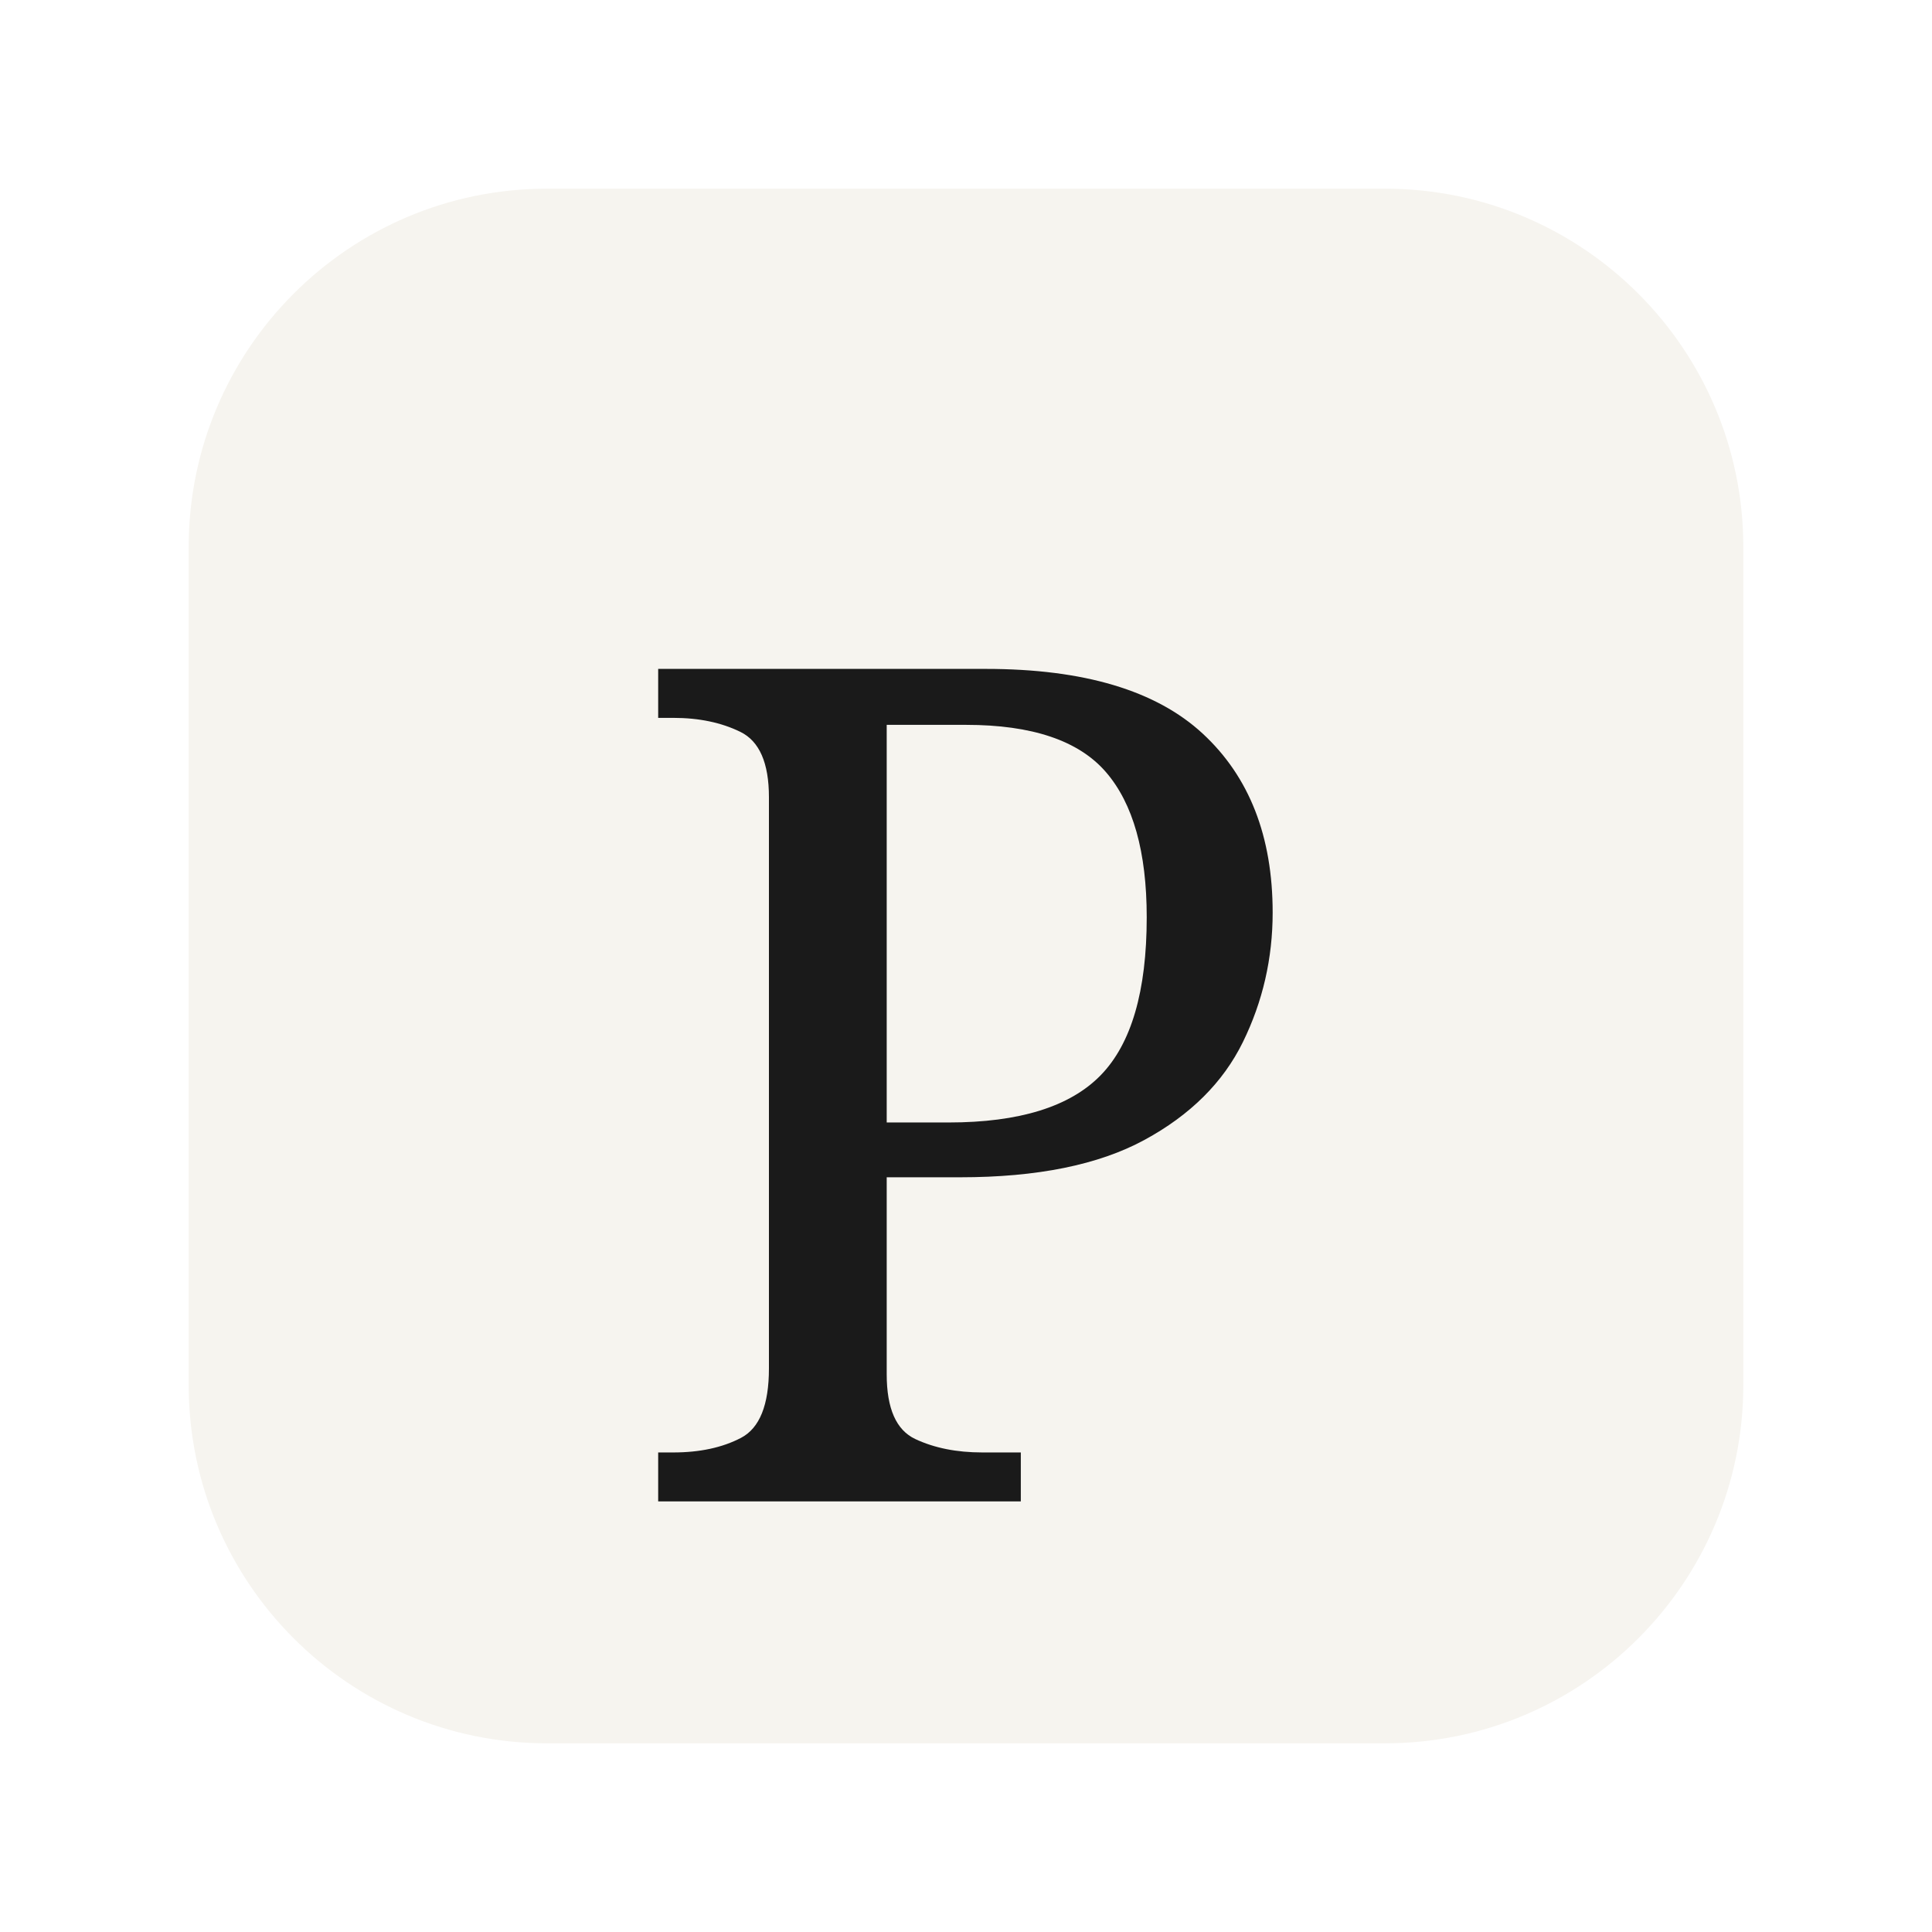
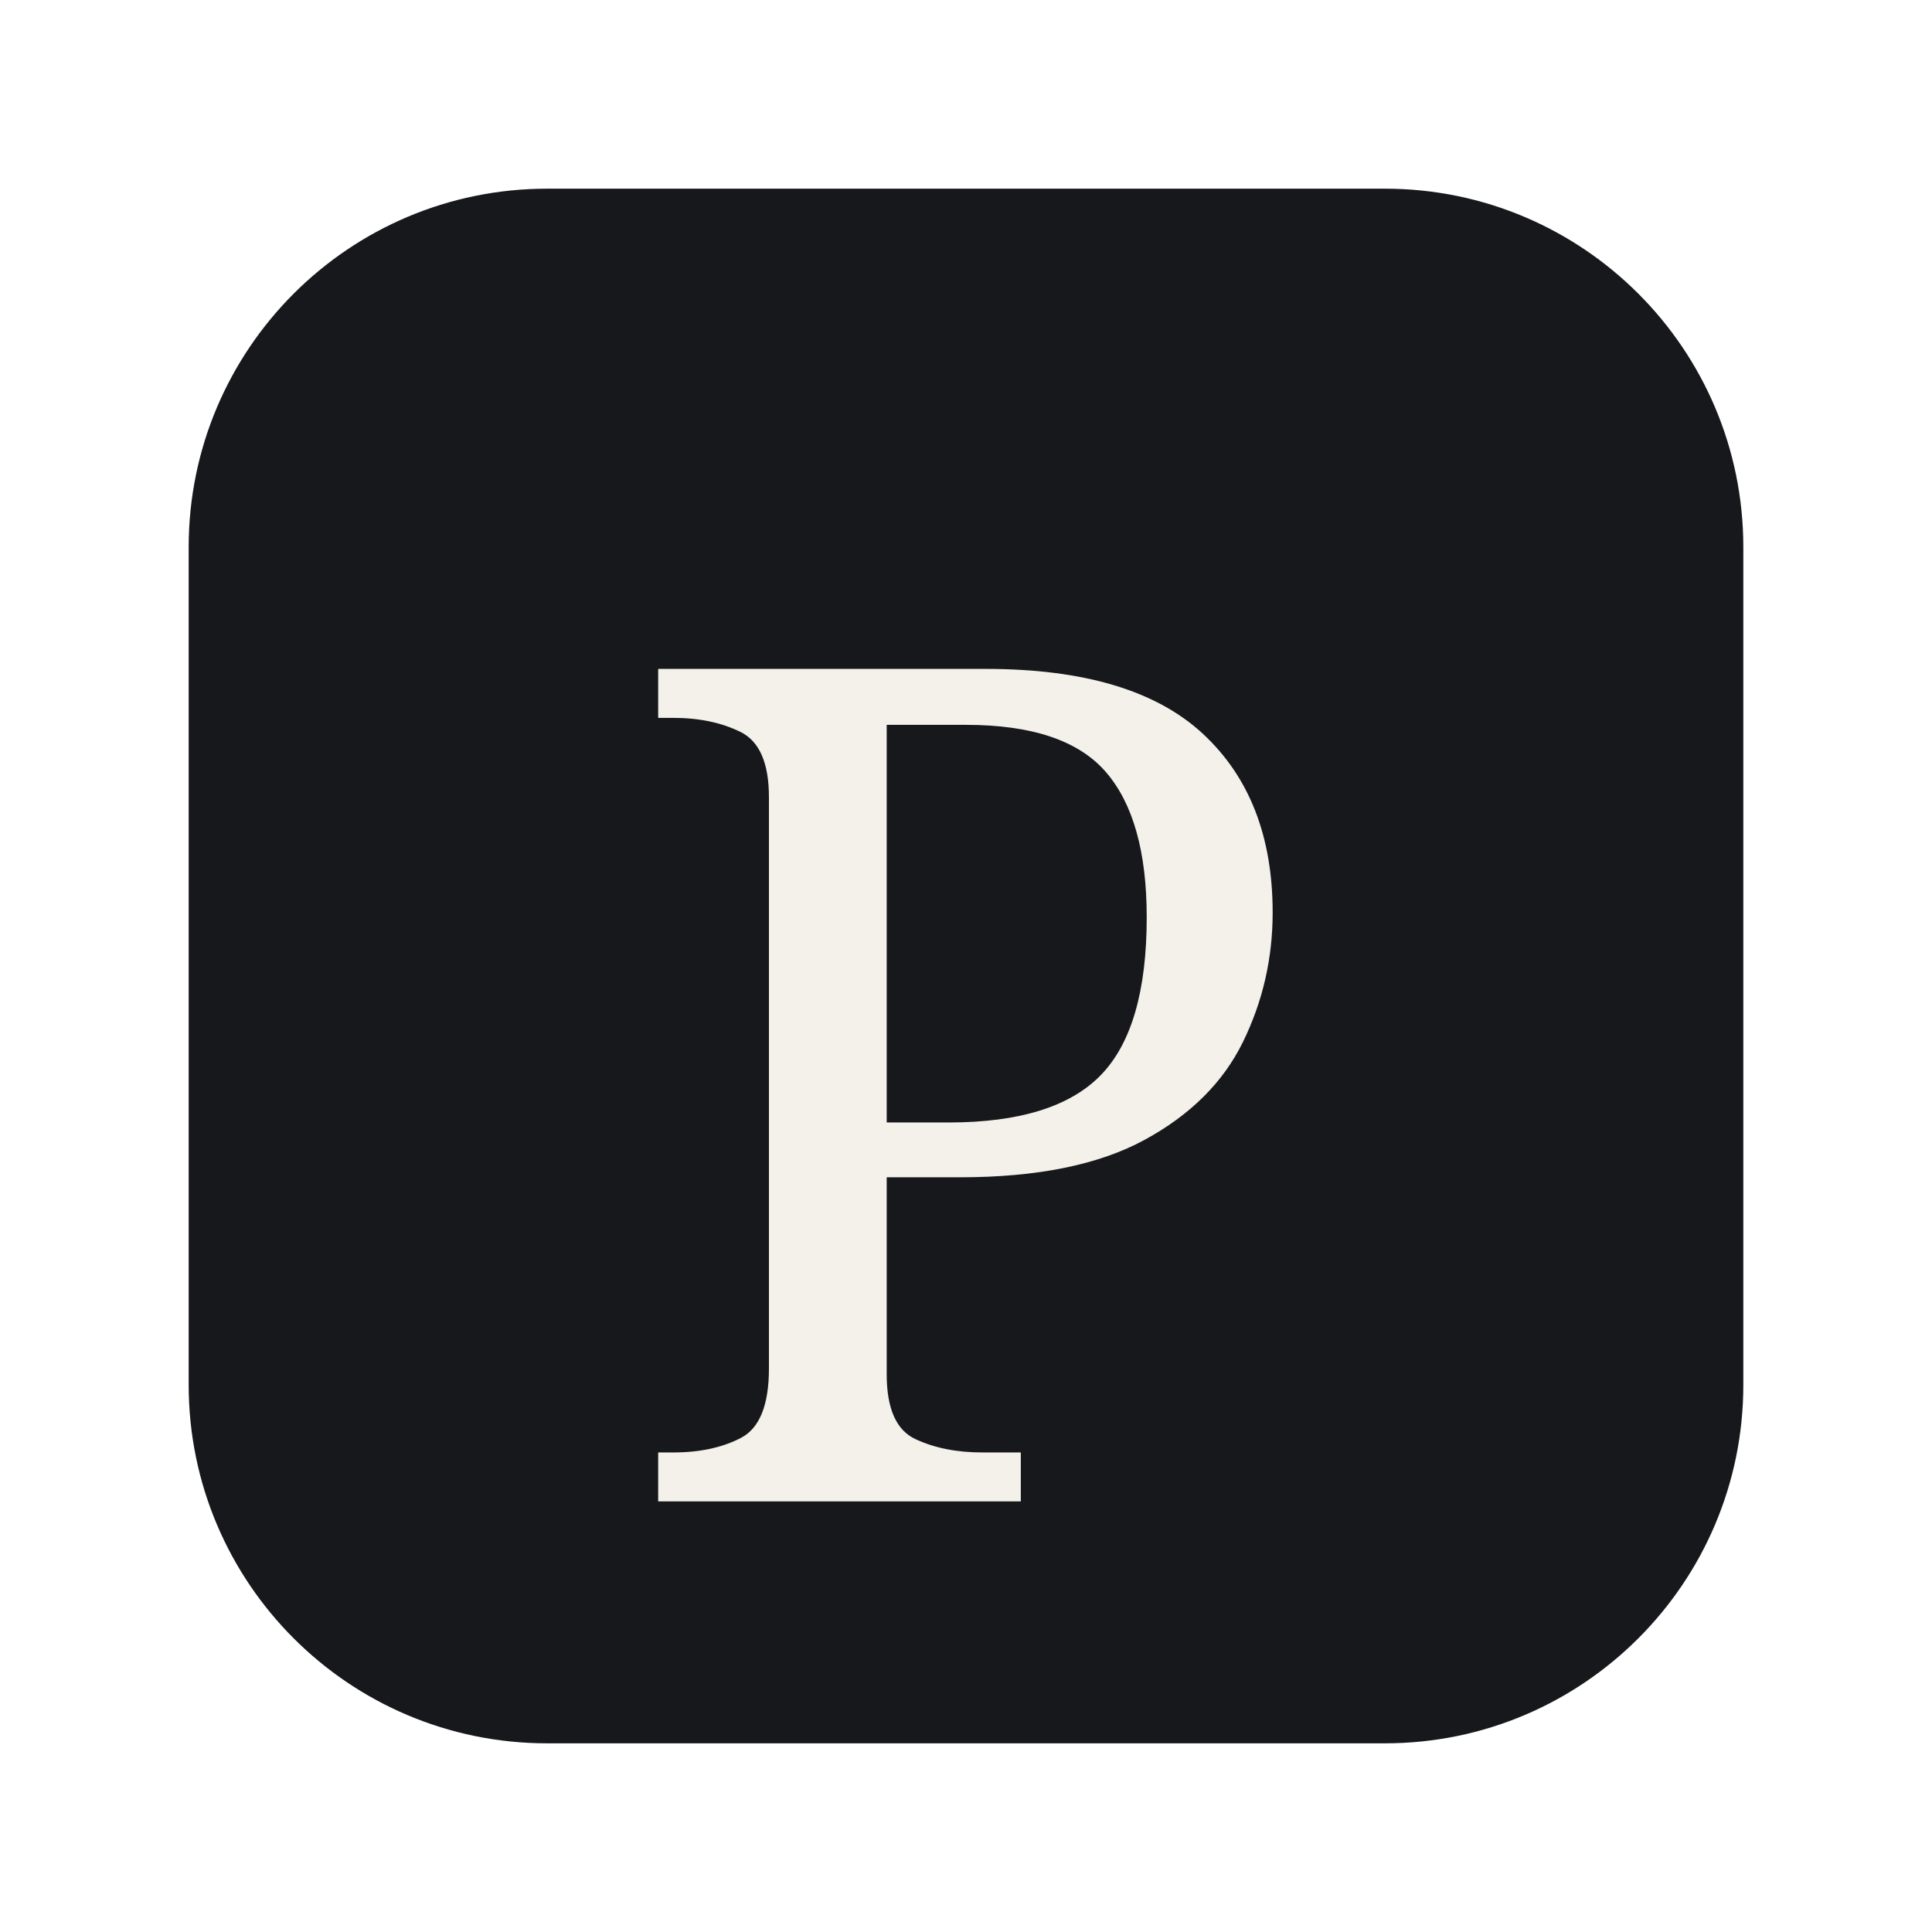
<svg xmlns="http://www.w3.org/2000/svg" width="1024" height="1024" viewBox="0 0 1024 1024">
-   <rect x="100" y="100" width="824" height="824" rx="190" fill="#f6f4ef" />
-   <text x="512" y="556" text-anchor="middle" dominant-baseline="central" font-family="Didot, 'Bodoni 72', 'Playfair Display', serif" font-size="618" fill="#1a1a1a">P</text>
+   <rect x="100" y="100" width="824" height="824" rx="190" fill="#17181c" />
+   <text x="512" y="556" text-anchor="middle" dominant-baseline="central" font-family="Didot, 'Bodoni 72', 'Playfair Display', serif" font-size="618" fill="#f4f1ea">P</text>
</svg>
